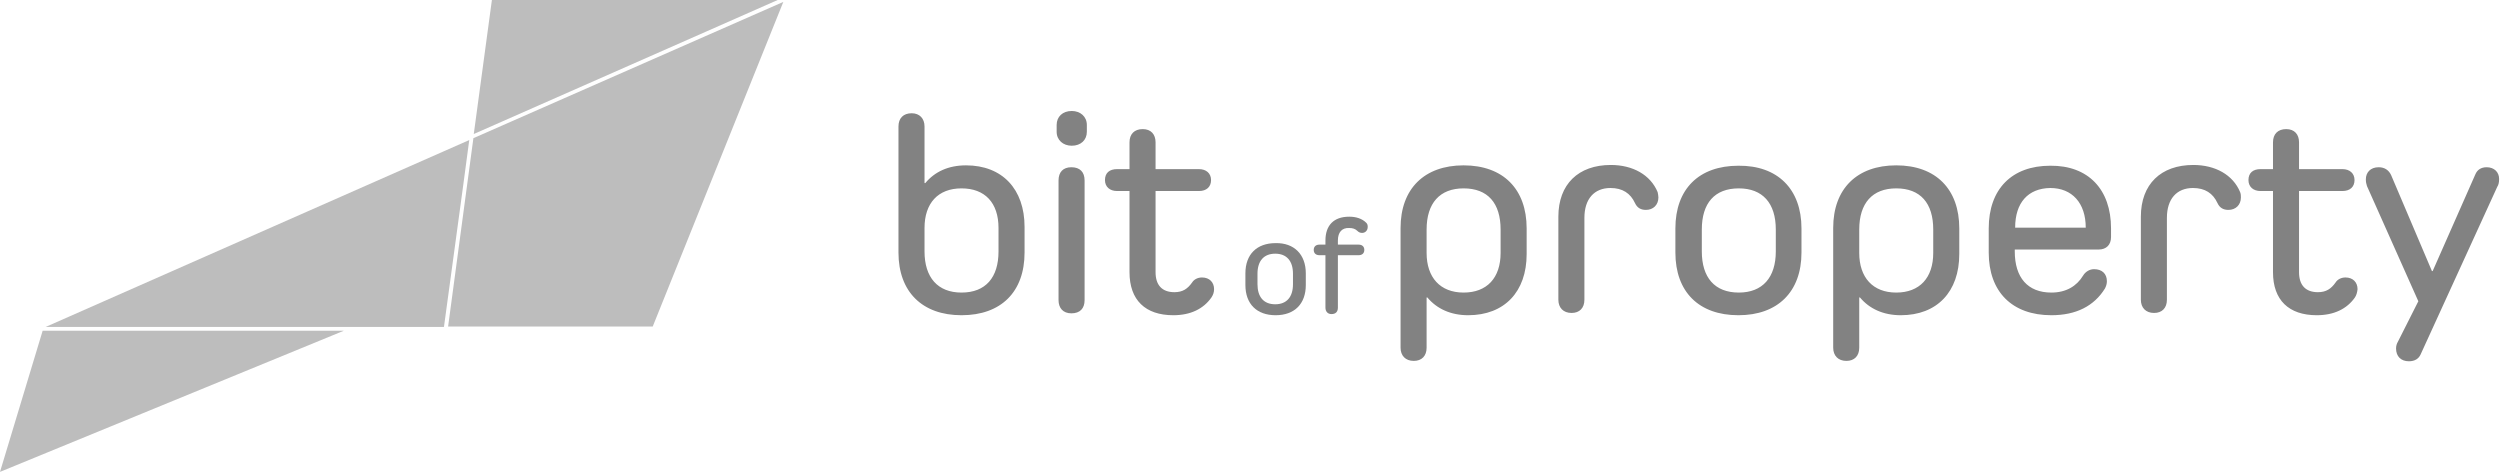
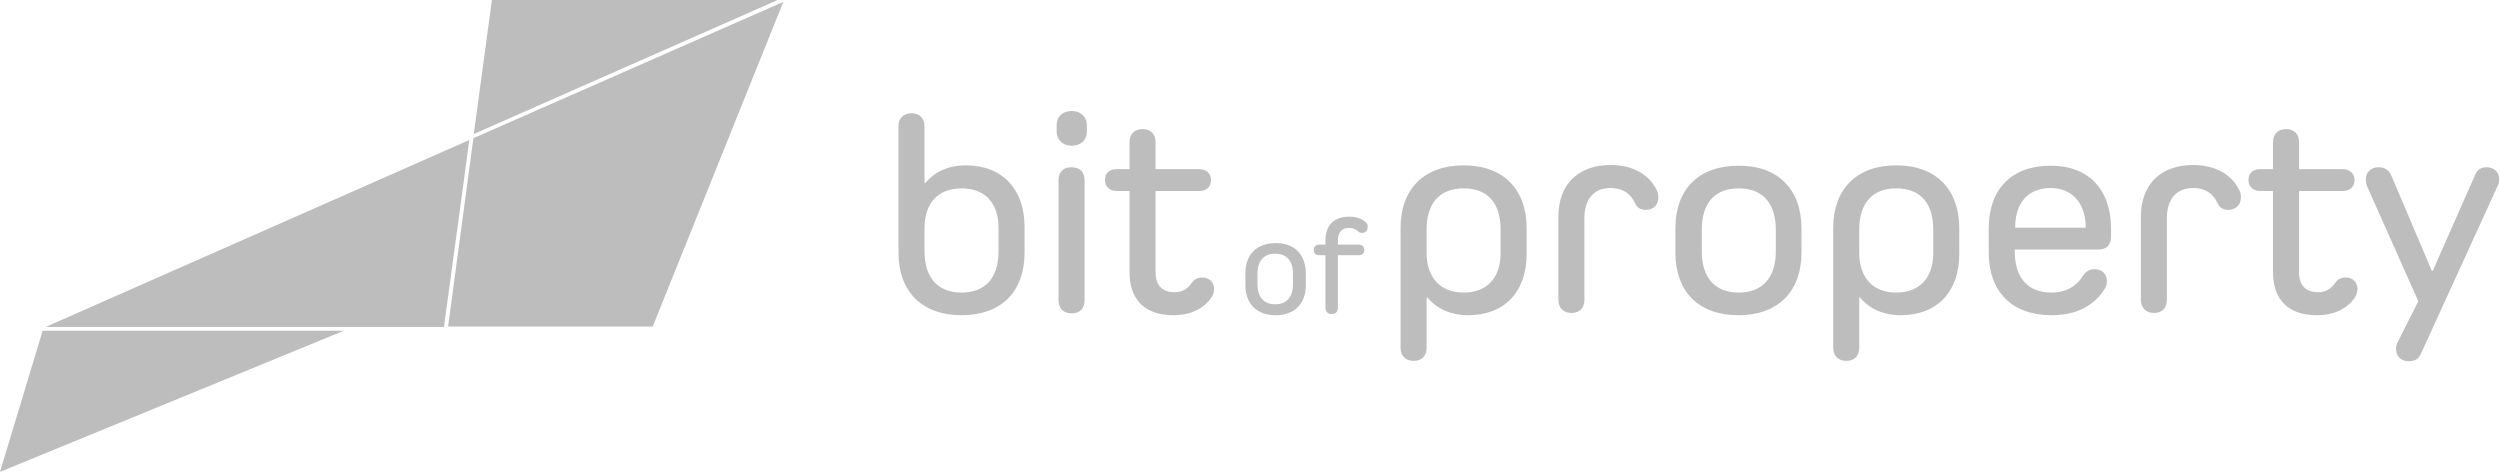
<svg xmlns="http://www.w3.org/2000/svg" width="249" height="47" viewBox="0 0 249 47" fill="none">
  <path d="M34.254 32.938H4.249L0 47L34.254 32.938Z" fill="#BDBDBD" />
  <path d="M77.456 0H48.993L47.188 13.348L70.387 3.121L77.456 0Z" fill="#BDBDBD" />
  <path d="M4.55 32.562H35.758H44.218L46.135 18.462L46.737 13.95L4.55 32.562Z" fill="#BDBDBD" />
  <path d="M65.01 32.524L78.02 0.188L47.15 13.762L44.631 32.524H65.01Z" fill="#BDBDBD" />
-   <path d="M102.046 22.598V25.154C102.046 29.065 99.715 31.396 95.767 31.396C91.857 31.396 89.488 29.065 89.488 25.154V12.596C89.488 11.769 89.977 11.28 90.804 11.28C91.594 11.28 92.082 11.806 92.082 12.596V18.236H92.158C93.098 17.108 94.451 16.469 96.218 16.469C99.828 16.469 102.046 18.838 102.046 22.598ZM99.452 22.71C99.452 20.191 98.098 18.762 95.767 18.762C93.436 18.762 92.082 20.229 92.082 22.71V25.042C92.082 27.636 93.398 29.14 95.767 29.14C98.174 29.14 99.452 27.636 99.452 25.042V22.71ZM108.25 12.446V13.122C108.25 13.95 107.649 14.514 106.746 14.514C105.882 14.514 105.242 13.95 105.242 13.122V12.446C105.242 11.618 105.844 11.054 106.746 11.054C107.611 11.054 108.25 11.618 108.25 12.446ZM108.025 17.973V29.892C108.025 30.719 107.574 31.208 106.709 31.208C105.882 31.208 105.43 30.682 105.43 29.892V17.973C105.43 17.146 105.882 16.657 106.709 16.657C107.574 16.657 108.025 17.146 108.025 17.973ZM120.658 29.629C119.869 30.757 118.59 31.396 116.861 31.396C114.078 31.396 112.499 29.892 112.499 27.11V19.026H111.258C110.544 19.026 110.055 18.612 110.055 17.935C110.055 17.221 110.506 16.845 111.258 16.845H112.499V14.175C112.499 13.348 112.988 12.859 113.815 12.859C114.642 12.859 115.094 13.386 115.094 14.175V16.845H119.418C120.132 16.845 120.621 17.258 120.621 17.935C120.621 18.612 120.17 19.026 119.418 19.026H115.094V27.11C115.094 28.388 115.733 29.102 116.974 29.102C117.801 29.102 118.29 28.764 118.741 28.125C118.929 27.824 119.305 27.636 119.718 27.636C120.47 27.636 120.922 28.125 120.922 28.802C120.922 29.14 120.809 29.403 120.658 29.629ZM152.054 22.748V25.305C152.054 29.065 149.836 31.396 146.226 31.396C144.497 31.396 143.106 30.757 142.166 29.629H142.09V34.63C142.09 35.457 141.602 35.946 140.812 35.946C139.985 35.946 139.496 35.419 139.496 34.63V22.71C139.496 18.8 141.865 16.469 145.775 16.469C149.723 16.469 152.054 18.838 152.054 22.748ZM149.46 22.861C149.46 20.229 148.182 18.762 145.775 18.762C143.406 18.762 142.09 20.229 142.09 22.861V25.192C142.09 27.636 143.444 29.14 145.775 29.14C148.106 29.14 149.46 27.674 149.46 25.192V22.861ZM165.177 19.665C165.177 20.417 164.65 20.906 163.936 20.906C163.447 20.906 163.071 20.718 162.846 20.229C162.394 19.251 161.605 18.725 160.402 18.725C158.785 18.725 157.807 19.815 157.807 21.695V29.854C157.807 30.682 157.318 31.17 156.529 31.17C155.702 31.17 155.213 30.644 155.213 29.854V21.582C155.213 18.349 157.206 16.431 160.439 16.431C162.62 16.431 164.387 17.409 165.102 19.138C165.139 19.326 165.177 19.514 165.177 19.665ZM179.427 22.748V25.154C179.427 29.065 177.058 31.396 173.148 31.396C169.2 31.396 166.869 29.065 166.869 25.154V22.748C166.869 18.838 169.2 16.506 173.148 16.506C177.058 16.469 179.427 18.838 179.427 22.748ZM169.501 22.861V25.042C169.501 27.636 170.779 29.14 173.186 29.14C175.554 29.14 176.87 27.636 176.87 25.042V22.861C176.87 20.229 175.554 18.762 173.186 18.762C170.779 18.762 169.501 20.229 169.501 22.861ZM195.144 22.748V25.305C195.144 29.065 192.926 31.396 189.316 31.396C187.586 31.396 186.195 30.757 185.255 29.629H185.18V34.63C185.18 35.457 184.691 35.946 183.902 35.946C183.074 35.946 182.586 35.419 182.586 34.63V22.71C182.586 18.8 184.954 16.469 188.865 16.469C192.813 16.469 195.144 18.838 195.144 22.748ZM192.55 22.861C192.55 20.229 191.271 18.762 188.865 18.762C186.496 18.762 185.18 20.229 185.18 22.861V25.192C185.18 27.636 186.534 29.14 188.865 29.14C191.196 29.14 192.55 27.674 192.55 25.192V22.861ZM210.259 22.748V23.613C210.259 24.365 209.808 24.854 209.018 24.854H200.671V25.042C200.671 27.636 201.95 29.14 204.318 29.14C205.785 29.14 206.838 28.501 207.477 27.448C207.702 27.072 208.116 26.809 208.567 26.809C209.357 26.809 209.846 27.26 209.846 28.012C209.846 28.275 209.77 28.501 209.658 28.726C208.567 30.494 206.762 31.396 204.318 31.396C200.408 31.396 198.077 29.065 198.077 25.154V22.748C198.077 18.838 200.37 16.506 204.206 16.506C208.003 16.469 210.259 18.875 210.259 22.748ZM200.709 22.673H207.74C207.74 20.229 206.386 18.725 204.206 18.725C201.987 18.762 200.709 20.191 200.709 22.673ZM223.194 19.665C223.194 20.417 222.667 20.906 221.953 20.906C221.464 20.906 221.088 20.718 220.862 20.229C220.411 19.251 219.622 18.725 218.418 18.725C216.802 18.725 215.824 19.815 215.824 21.695V29.854C215.824 30.682 215.335 31.17 214.546 31.17C213.718 31.17 213.23 30.644 213.23 29.854V21.582C213.23 18.349 215.222 16.431 218.456 16.431C220.637 16.431 222.404 17.409 223.118 19.138C223.194 19.326 223.194 19.514 223.194 19.665ZM234.549 29.629C233.759 30.757 232.481 31.396 230.751 31.396C227.969 31.396 226.39 29.892 226.39 27.11V19.026H225.149C224.434 19.026 223.946 18.612 223.946 17.935C223.946 17.221 224.397 16.845 225.149 16.845H226.39V14.175C226.39 13.348 226.878 12.859 227.706 12.859C228.533 12.859 228.984 13.386 228.984 14.175V16.845H233.308C234.022 16.845 234.511 17.258 234.511 17.935C234.511 18.612 234.06 19.026 233.308 19.026H228.984V27.11C228.984 28.388 229.623 29.102 230.864 29.102C231.691 29.102 232.18 28.764 232.631 28.125C232.819 27.824 233.195 27.636 233.609 27.636C234.361 27.636 234.812 28.125 234.812 28.802C234.774 29.14 234.699 29.403 234.549 29.629ZM248.912 17.822C248.912 18.236 248.837 18.424 248.724 18.612L241.091 35.306C240.903 35.72 240.527 35.983 239.926 35.983C239.136 35.983 238.647 35.494 238.647 34.705C238.647 34.442 238.722 34.216 238.835 34.028L240.866 30.005L235.752 18.537C235.677 18.311 235.639 18.123 235.639 17.86C235.639 17.183 236.09 16.657 236.918 16.657C237.519 16.657 237.933 16.958 238.158 17.446L242.219 26.997H242.294L246.543 17.371C246.731 16.92 247.107 16.657 247.671 16.657C248.423 16.657 248.912 17.146 248.912 17.822Z" fill="#828282" />
-   <path d="M130.058 27.223V28.388C130.058 30.268 128.93 31.396 127.05 31.396C125.17 31.396 124.042 30.268 124.042 28.388V27.223C124.042 25.343 125.17 24.215 127.05 24.215C128.893 24.177 130.058 25.343 130.058 27.223ZM125.246 27.26V28.313C125.246 29.554 125.847 30.306 127.013 30.306C128.141 30.306 128.78 29.591 128.78 28.313V27.26C128.78 25.982 128.141 25.267 127.013 25.267C125.885 25.267 125.246 25.982 125.246 27.26Z" fill="#828282" />
-   <path d="M133.254 23.951V24.365H135.322C135.661 24.365 135.886 24.553 135.886 24.891C135.886 25.23 135.661 25.418 135.322 25.418H133.254V30.644C133.254 31.058 133.029 31.283 132.615 31.283C132.239 31.283 132.014 31.02 132.014 30.644V25.418H131.412C131.074 25.418 130.848 25.23 130.848 24.891C130.848 24.553 131.074 24.365 131.412 24.365H132.014V23.951C132.014 22.447 132.841 21.582 134.382 21.582C135.059 21.582 135.661 21.77 136.074 22.184C136.187 22.297 136.225 22.41 136.225 22.598C136.225 22.974 135.962 23.199 135.661 23.199C135.473 23.199 135.322 23.124 135.21 23.011C134.984 22.786 134.721 22.71 134.382 22.71C133.668 22.673 133.254 23.124 133.254 23.951Z" fill="#828282" />
+   <path d="M102.046 22.598V25.154C102.046 29.065 99.715 31.396 95.767 31.396C91.857 31.396 89.488 29.065 89.488 25.154V12.596C89.488 11.769 89.977 11.28 90.804 11.28C91.594 11.28 92.082 11.806 92.082 12.596V18.236H92.158C93.098 17.108 94.451 16.469 96.218 16.469C99.828 16.469 102.046 18.838 102.046 22.598ZM99.452 22.71C99.452 20.191 98.098 18.762 95.767 18.762C93.436 18.762 92.082 20.229 92.082 22.71V25.042C92.082 27.636 93.398 29.14 95.767 29.14C98.174 29.14 99.452 27.636 99.452 25.042V22.71ZM108.25 12.446V13.122C108.25 13.95 107.649 14.514 106.746 14.514C105.882 14.514 105.242 13.95 105.242 13.122V12.446C105.242 11.618 105.844 11.054 106.746 11.054C107.611 11.054 108.25 11.618 108.25 12.446ZM108.025 17.973V29.892C108.025 30.719 107.574 31.208 106.709 31.208C105.882 31.208 105.43 30.682 105.43 29.892V17.973C105.43 17.146 105.882 16.657 106.709 16.657C107.574 16.657 108.025 17.146 108.025 17.973ZM120.658 29.629C119.869 30.757 118.59 31.396 116.861 31.396C114.078 31.396 112.499 29.892 112.499 27.11V19.026H111.258C110.544 19.026 110.055 18.612 110.055 17.935C110.055 17.221 110.506 16.845 111.258 16.845H112.499V14.175C112.499 13.348 112.988 12.859 113.815 12.859C114.642 12.859 115.094 13.386 115.094 14.175V16.845H119.418C120.132 16.845 120.621 17.258 120.621 17.935C120.621 18.612 120.17 19.026 119.418 19.026H115.094V27.11C115.094 28.388 115.733 29.102 116.974 29.102C117.801 29.102 118.29 28.764 118.741 28.125C118.929 27.824 119.305 27.636 119.718 27.636C120.47 27.636 120.922 28.125 120.922 28.802C120.922 29.14 120.809 29.403 120.658 29.629ZM152.054 22.748V25.305C152.054 29.065 149.836 31.396 146.226 31.396C144.497 31.396 143.106 30.757 142.166 29.629H142.09V34.63C142.09 35.457 141.602 35.946 140.812 35.946C139.985 35.946 139.496 35.419 139.496 34.63V22.71C139.496 18.8 141.865 16.469 145.775 16.469C149.723 16.469 152.054 18.838 152.054 22.748ZM149.46 22.861C149.46 20.229 148.182 18.762 145.775 18.762C143.406 18.762 142.09 20.229 142.09 22.861V25.192C142.09 27.636 143.444 29.14 145.775 29.14C148.106 29.14 149.46 27.674 149.46 25.192V22.861ZM165.177 19.665C165.177 20.417 164.65 20.906 163.936 20.906C163.447 20.906 163.071 20.718 162.846 20.229C162.394 19.251 161.605 18.725 160.402 18.725C158.785 18.725 157.807 19.815 157.807 21.695V29.854C157.807 30.682 157.318 31.17 156.529 31.17C155.702 31.17 155.213 30.644 155.213 29.854V21.582C155.213 18.349 157.206 16.431 160.439 16.431C162.62 16.431 164.387 17.409 165.102 19.138C165.139 19.326 165.177 19.514 165.177 19.665ZM179.427 22.748V25.154C179.427 29.065 177.058 31.396 173.148 31.396C169.2 31.396 166.869 29.065 166.869 25.154V22.748C166.869 18.838 169.2 16.506 173.148 16.506C177.058 16.469 179.427 18.838 179.427 22.748ZM169.501 22.861V25.042C169.501 27.636 170.779 29.14 173.186 29.14C175.554 29.14 176.87 27.636 176.87 25.042V22.861C176.87 20.229 175.554 18.762 173.186 18.762C170.779 18.762 169.501 20.229 169.501 22.861ZM195.144 22.748V25.305C195.144 29.065 192.926 31.396 189.316 31.396C187.586 31.396 186.195 30.757 185.255 29.629H185.18V34.63C185.18 35.457 184.691 35.946 183.902 35.946C183.074 35.946 182.586 35.419 182.586 34.63V22.71C182.586 18.8 184.954 16.469 188.865 16.469C192.813 16.469 195.144 18.838 195.144 22.748ZM192.55 22.861C192.55 20.229 191.271 18.762 188.865 18.762C186.496 18.762 185.18 20.229 185.18 22.861V25.192C185.18 27.636 186.534 29.14 188.865 29.14C191.196 29.14 192.55 27.674 192.55 25.192V22.861ZM210.259 22.748V23.613C210.259 24.365 209.808 24.854 209.018 24.854H200.671V25.042C200.671 27.636 201.95 29.14 204.318 29.14C205.785 29.14 206.838 28.501 207.477 27.448C207.702 27.072 208.116 26.809 208.567 26.809C209.357 26.809 209.846 27.26 209.846 28.012C209.846 28.275 209.77 28.501 209.658 28.726C208.567 30.494 206.762 31.396 204.318 31.396C200.408 31.396 198.077 29.065 198.077 25.154V22.748C198.077 18.838 200.37 16.506 204.206 16.506C208.003 16.469 210.259 18.875 210.259 22.748ZM200.709 22.673H207.74C207.74 20.229 206.386 18.725 204.206 18.725C201.987 18.762 200.709 20.191 200.709 22.673ZM223.194 19.665C223.194 20.417 222.667 20.906 221.953 20.906C221.464 20.906 221.088 20.718 220.862 20.229C220.411 19.251 219.622 18.725 218.418 18.725C216.802 18.725 215.824 19.815 215.824 21.695V29.854C215.824 30.682 215.335 31.17 214.546 31.17C213.718 31.17 213.23 30.644 213.23 29.854V21.582C213.23 18.349 215.222 16.431 218.456 16.431C220.637 16.431 222.404 17.409 223.118 19.138C223.194 19.326 223.194 19.514 223.194 19.665ZM234.549 29.629C233.759 30.757 232.481 31.396 230.751 31.396C227.969 31.396 226.39 29.892 226.39 27.11V19.026H225.149C224.434 19.026 223.946 18.612 223.946 17.935C223.946 17.221 224.397 16.845 225.149 16.845H226.39V14.175C226.39 13.348 226.878 12.859 227.706 12.859C228.533 12.859 228.984 13.386 228.984 14.175V16.845H233.308C234.022 16.845 234.511 17.258 234.511 17.935C234.511 18.612 234.06 19.026 233.308 19.026H228.984V27.11C228.984 28.388 229.623 29.102 230.864 29.102C231.691 29.102 232.18 28.764 232.631 28.125C232.819 27.824 233.195 27.636 233.609 27.636C234.361 27.636 234.812 28.125 234.812 28.802C234.774 29.14 234.699 29.403 234.549 29.629ZM248.912 17.822C248.912 18.236 248.837 18.424 248.724 18.612L241.091 35.306C240.903 35.72 240.527 35.983 239.926 35.983C239.136 35.983 238.647 35.494 238.647 34.705C238.647 34.442 238.722 34.216 238.835 34.028L240.866 30.005L235.752 18.537C235.677 18.311 235.639 18.123 235.639 17.86C235.639 17.183 236.09 16.657 236.918 16.657C237.519 16.657 237.933 16.958 238.158 17.446L242.219 26.997H242.294L246.543 17.371C246.731 16.92 247.107 16.657 247.671 16.657C248.423 16.657 248.912 17.146 248.912 17.822Z" fill="#BDBDBD" />
+   <path d="M130.058 27.223V28.388C130.058 30.268 128.93 31.396 127.05 31.396C125.17 31.396 124.042 30.268 124.042 28.388V27.223C124.042 25.343 125.17 24.215 127.05 24.215C128.893 24.177 130.058 25.343 130.058 27.223ZM125.246 27.26V28.313C125.246 29.554 125.847 30.306 127.013 30.306C128.141 30.306 128.78 29.591 128.78 28.313V27.26C128.78 25.982 128.141 25.267 127.013 25.267C125.885 25.267 125.246 25.982 125.246 27.26Z" fill="#BDBDBD" />
+   <path d="M133.254 23.951V24.365H135.322C135.661 24.365 135.886 24.553 135.886 24.891C135.886 25.23 135.661 25.418 135.322 25.418H133.254V30.644C133.254 31.058 133.029 31.283 132.615 31.283C132.239 31.283 132.014 31.02 132.014 30.644V25.418H131.412C131.074 25.418 130.848 25.23 130.848 24.891C130.848 24.553 131.074 24.365 131.412 24.365H132.014V23.951C132.014 22.447 132.841 21.582 134.382 21.582C135.059 21.582 135.661 21.77 136.074 22.184C136.187 22.297 136.225 22.41 136.225 22.598C136.225 22.974 135.962 23.199 135.661 23.199C135.473 23.199 135.322 23.124 135.21 23.011C134.984 22.786 134.721 22.71 134.382 22.71C133.668 22.673 133.254 23.124 133.254 23.951Z" fill="#BDBDBD" />
</svg>
